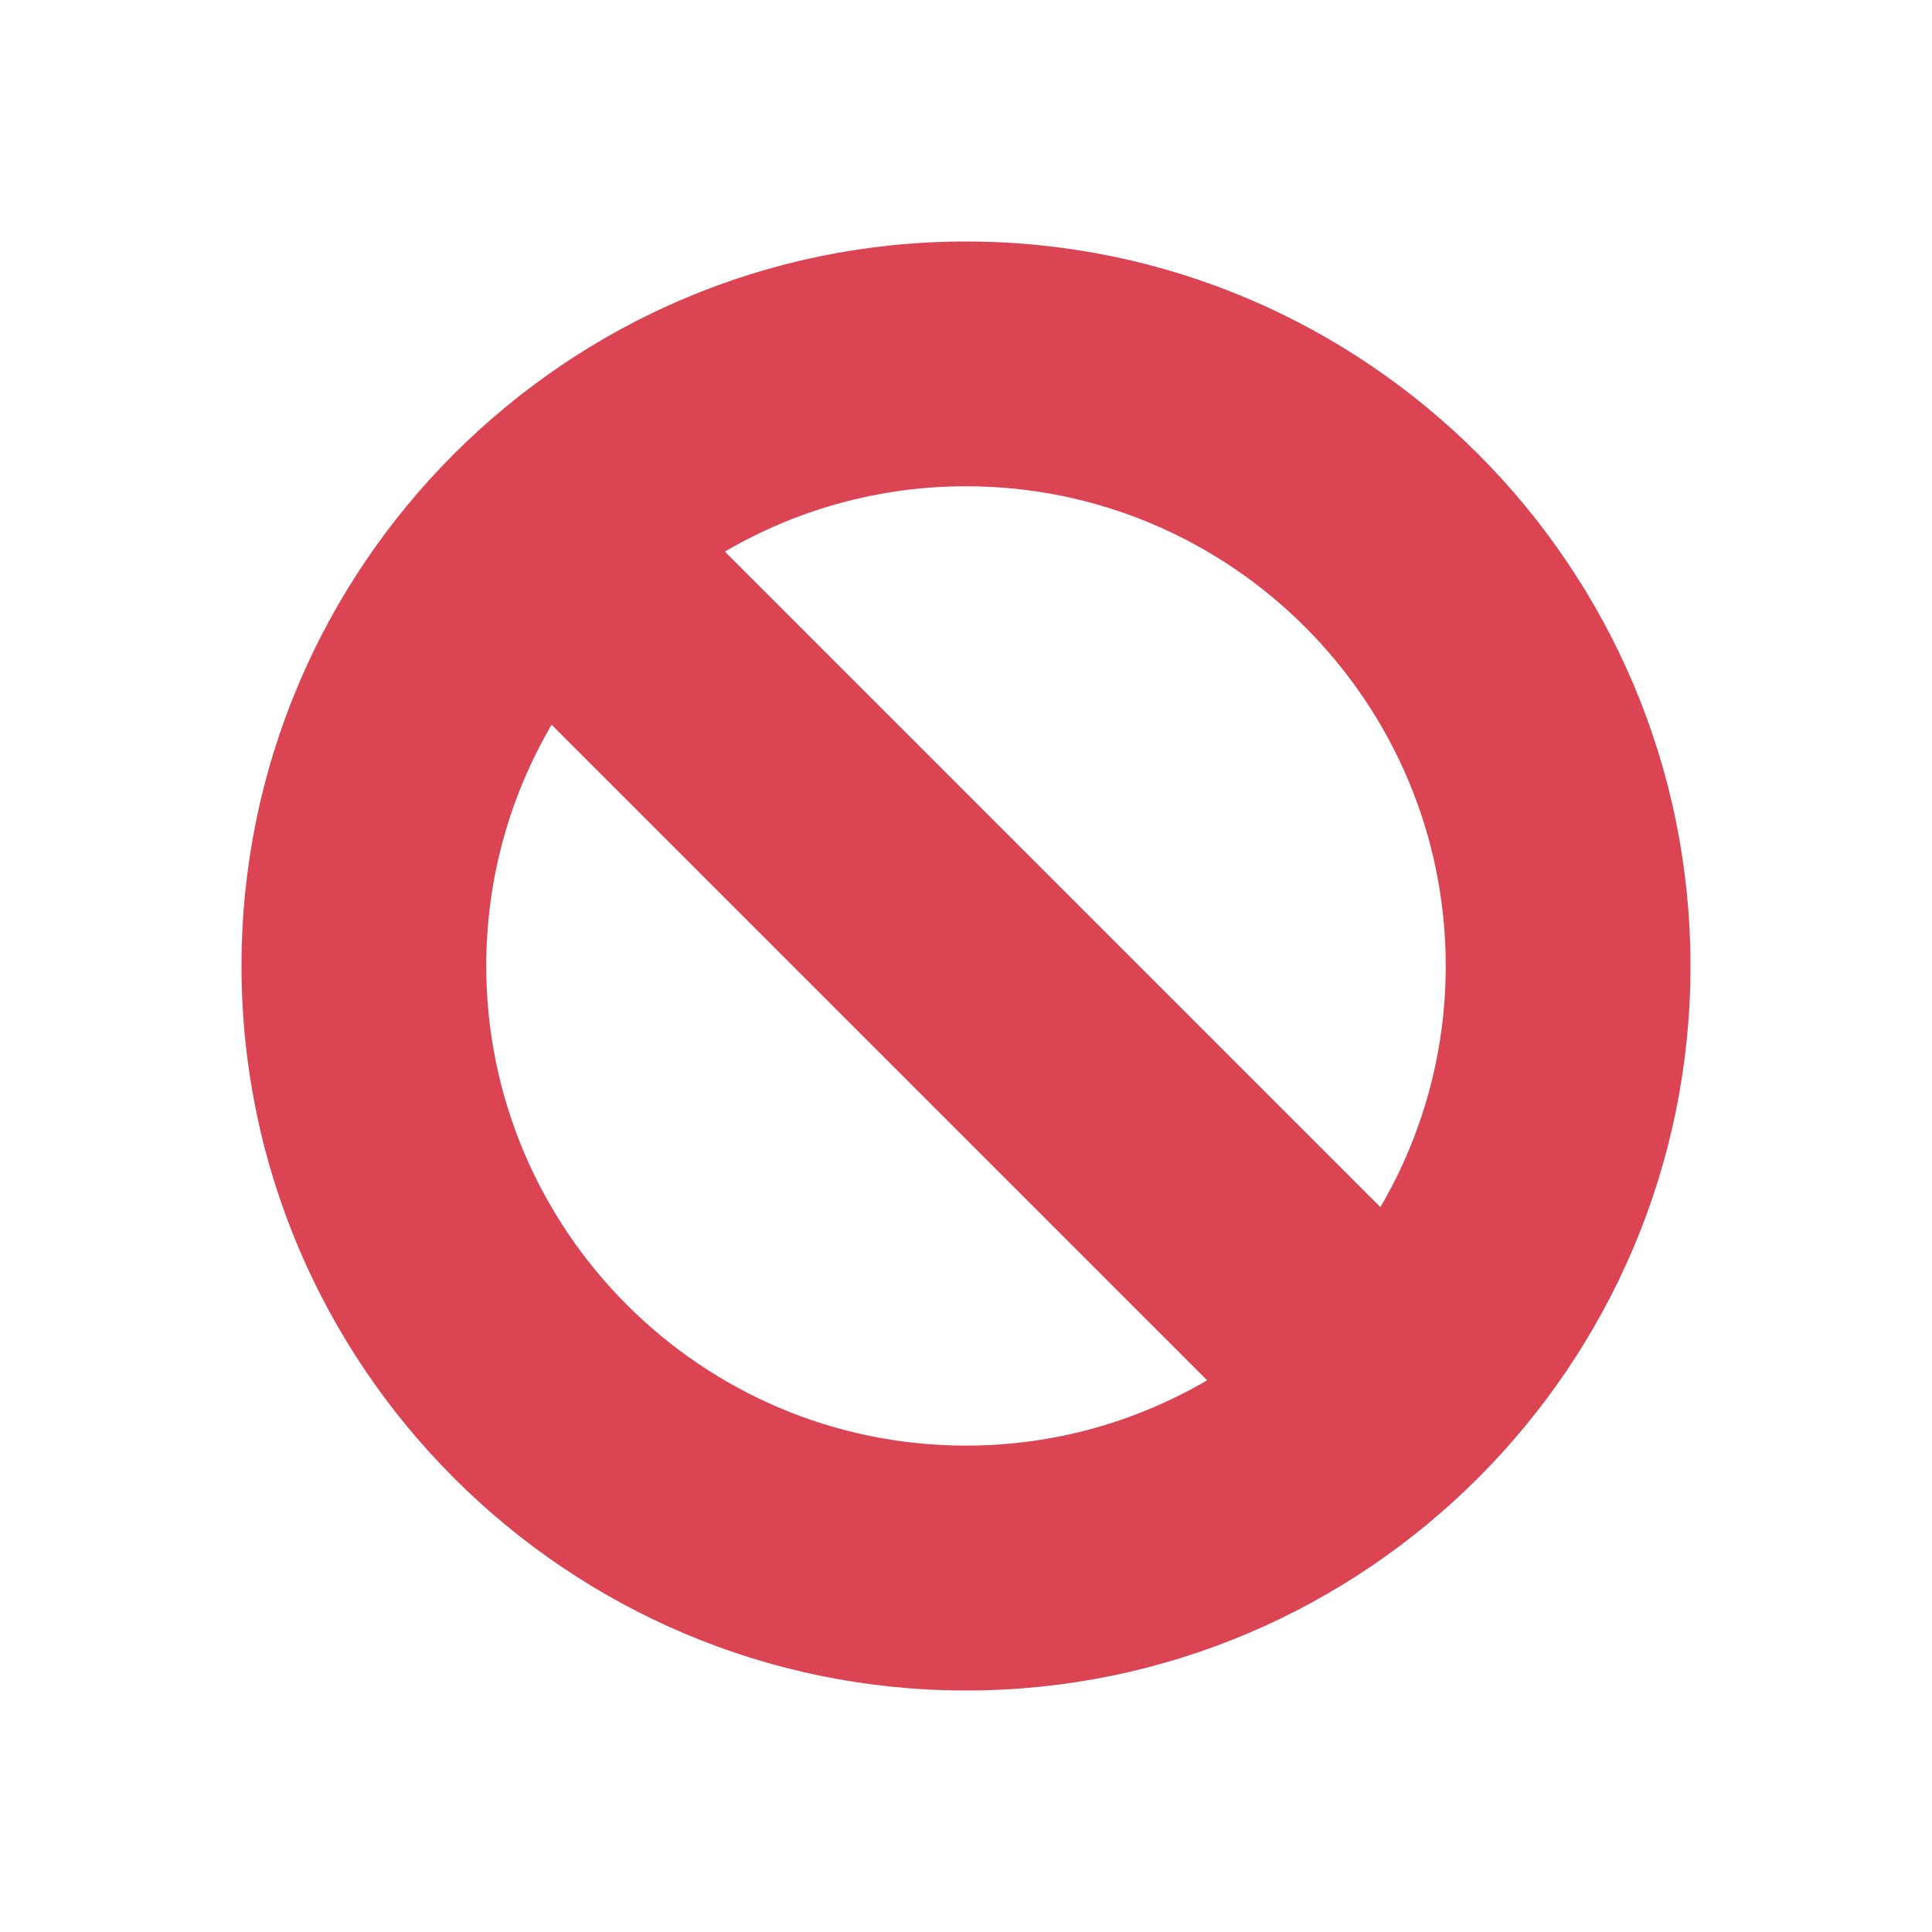
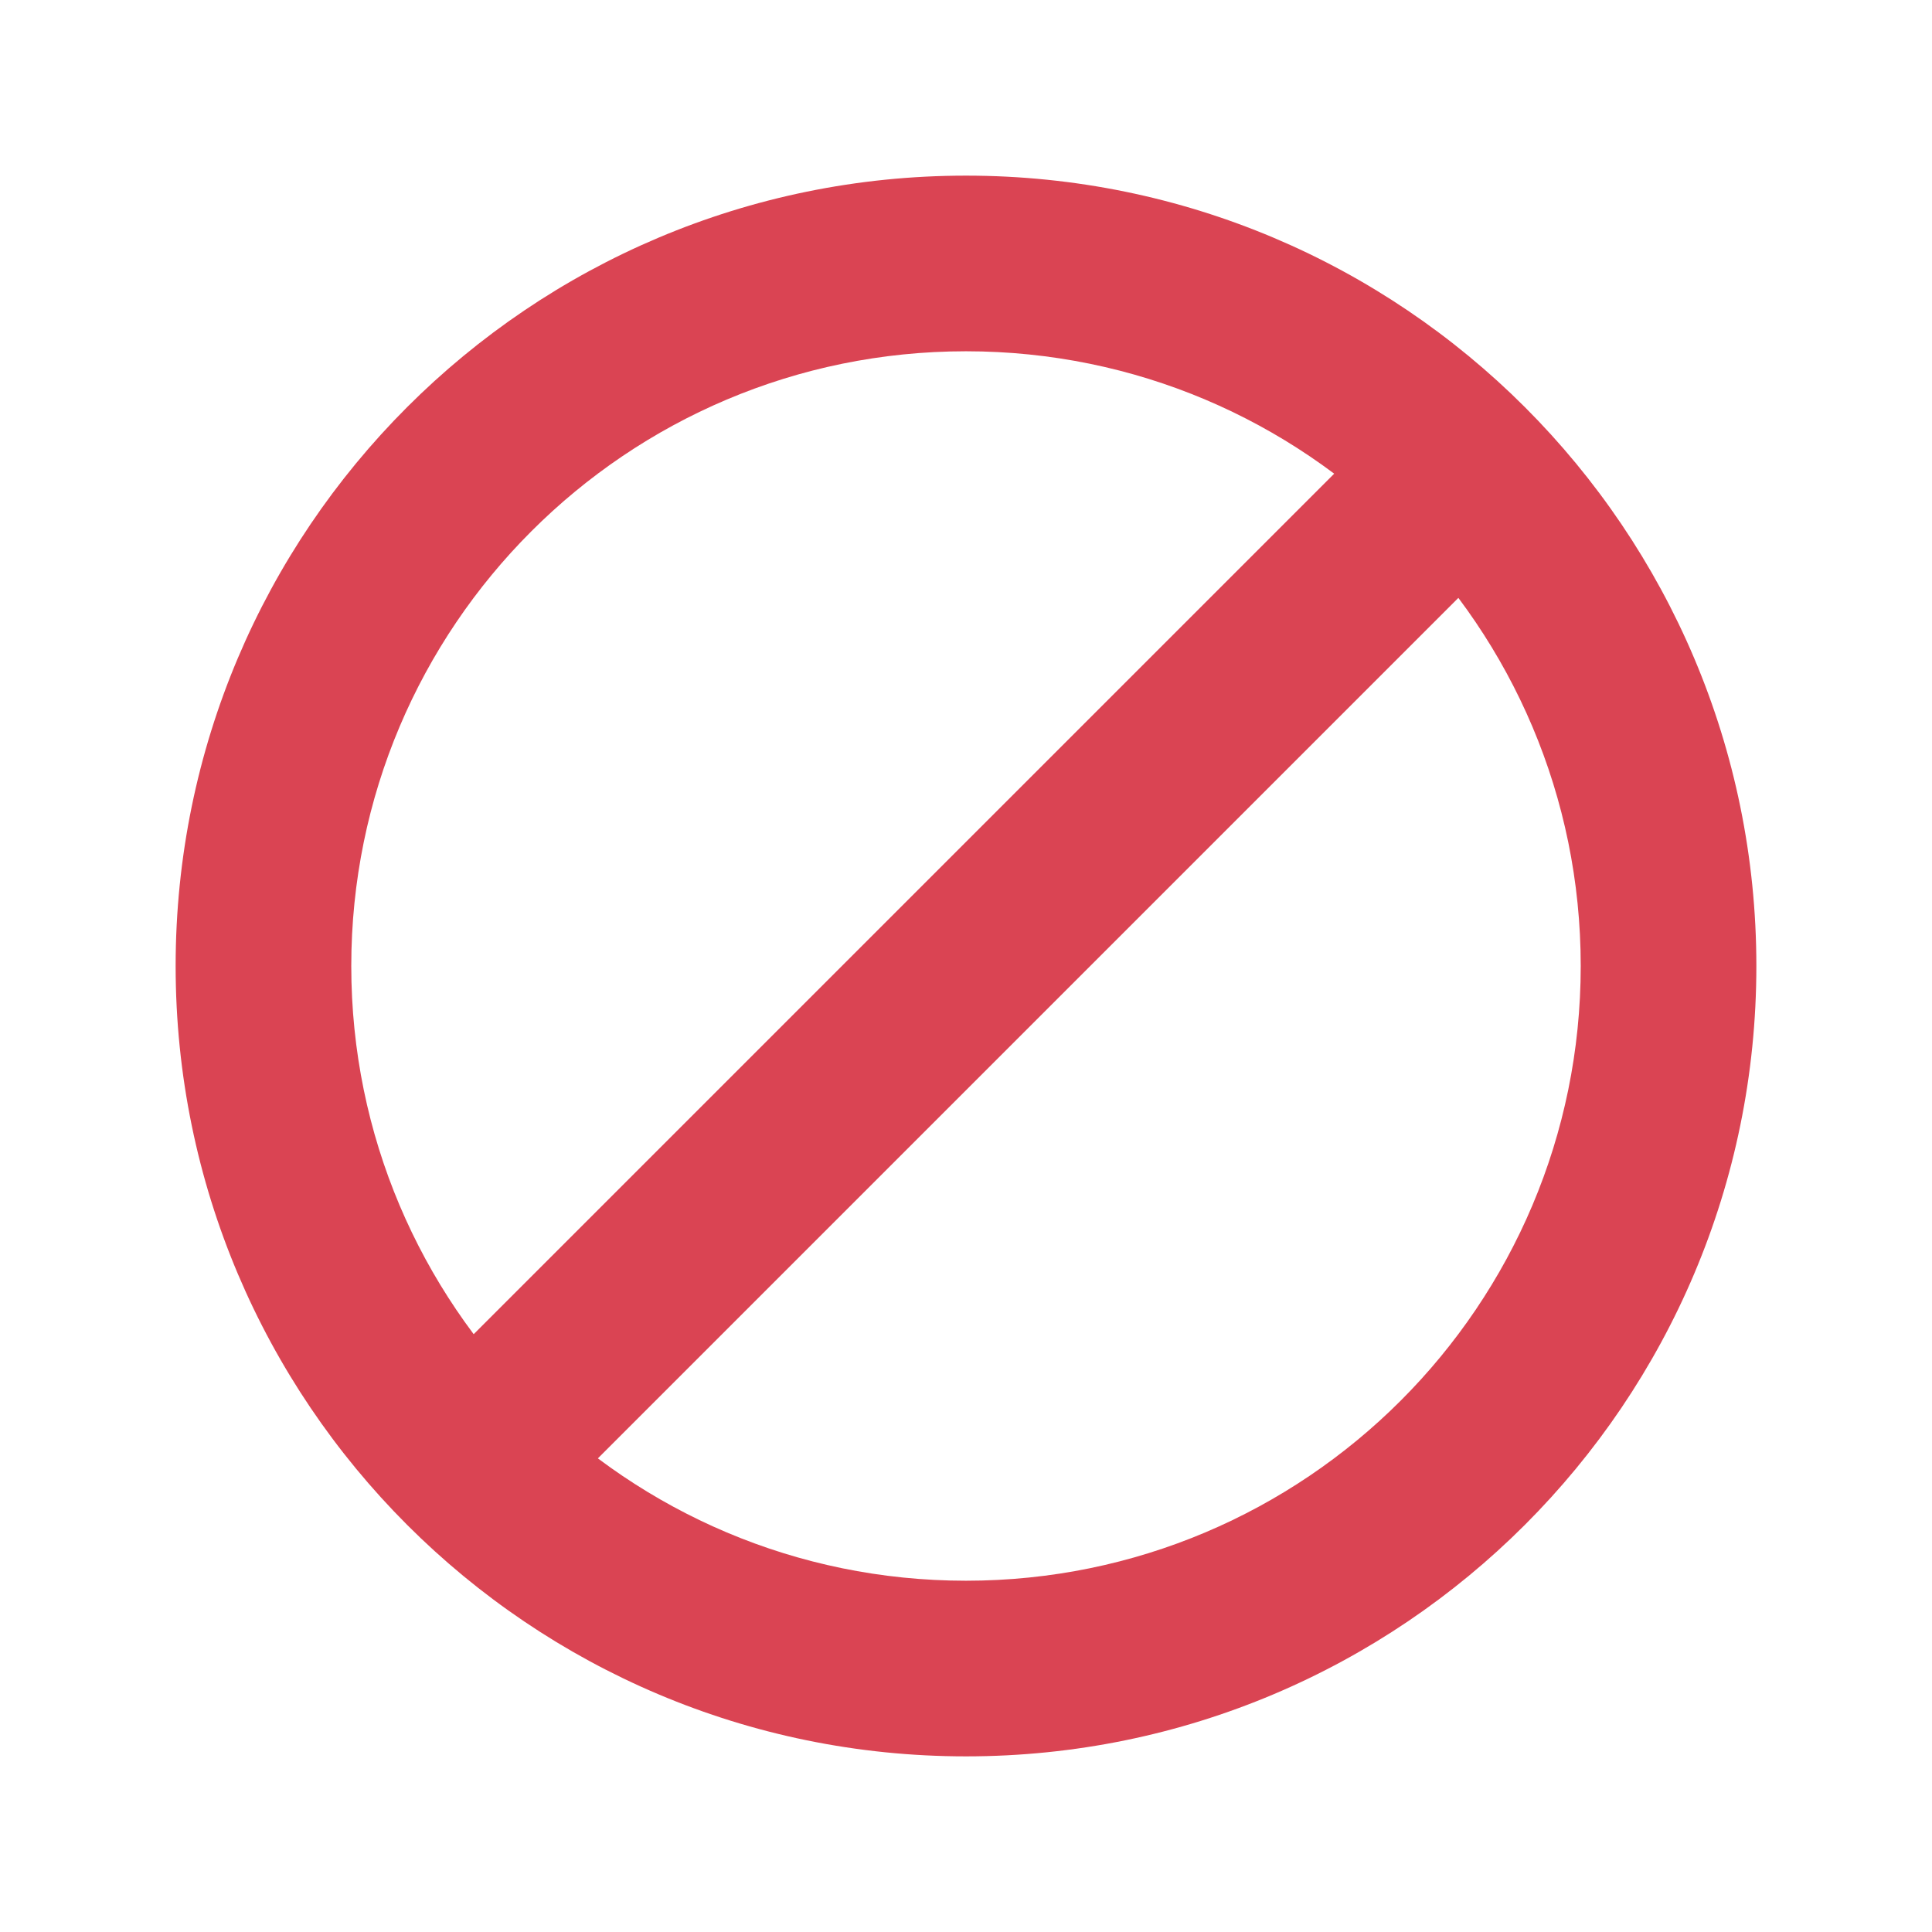
- <svg xmlns="http://www.w3.org/2000/svg" viewBox="0 0 16 16">
-   <path d="m8 2c-3.308 0-6 2.692-6 6 0 3.308 2.692 6 6 6 3.308 0 6-2.692 6-6 0-3.308-2.692-6-6-6zm0 2.027c2.19 0 3.973 1.783 3.973 3.973 0 .728-.198 1.41-.541 1.997l-5.429-5.429c.587-.343 1.269-.541 1.997-.541zm-3.432 1.975 5.429 5.429c-.587.343-1.269.541-1.997.541-2.19 0-3.973-1.783-3.973-3.973 0-.728.198-1.41.541-1.997z" fill="#da4453" />
+ <svg xmlns="http://www.w3.org/2000/svg" id="svg4" version="1.1" viewBox="0 0 22 22">
+   <g id="g818" transform="translate(-1,-1)" style="fill:#da4453">
+     <rect id="rect826" transform="rotate(45)" x="15.971" y="-8" width="2" height="16" style="fill:#da4453;paint-order:normal" />
+     <path id="path818" d="m12 3a9 9 0 0 0-9 9 9 9 0 0 0 9 9 9 9 0 0 0 9-9 9 9 0 0 0-9-9zm0 2a7 7 0 0 1 7 7 7 7 0 0 1-7 7 7 7 0 0 1-7-7 7 7 0 0 1 7-7z" style="fill-rule:evenodd;fill:#da4453" />
+   </g>
</svg>
